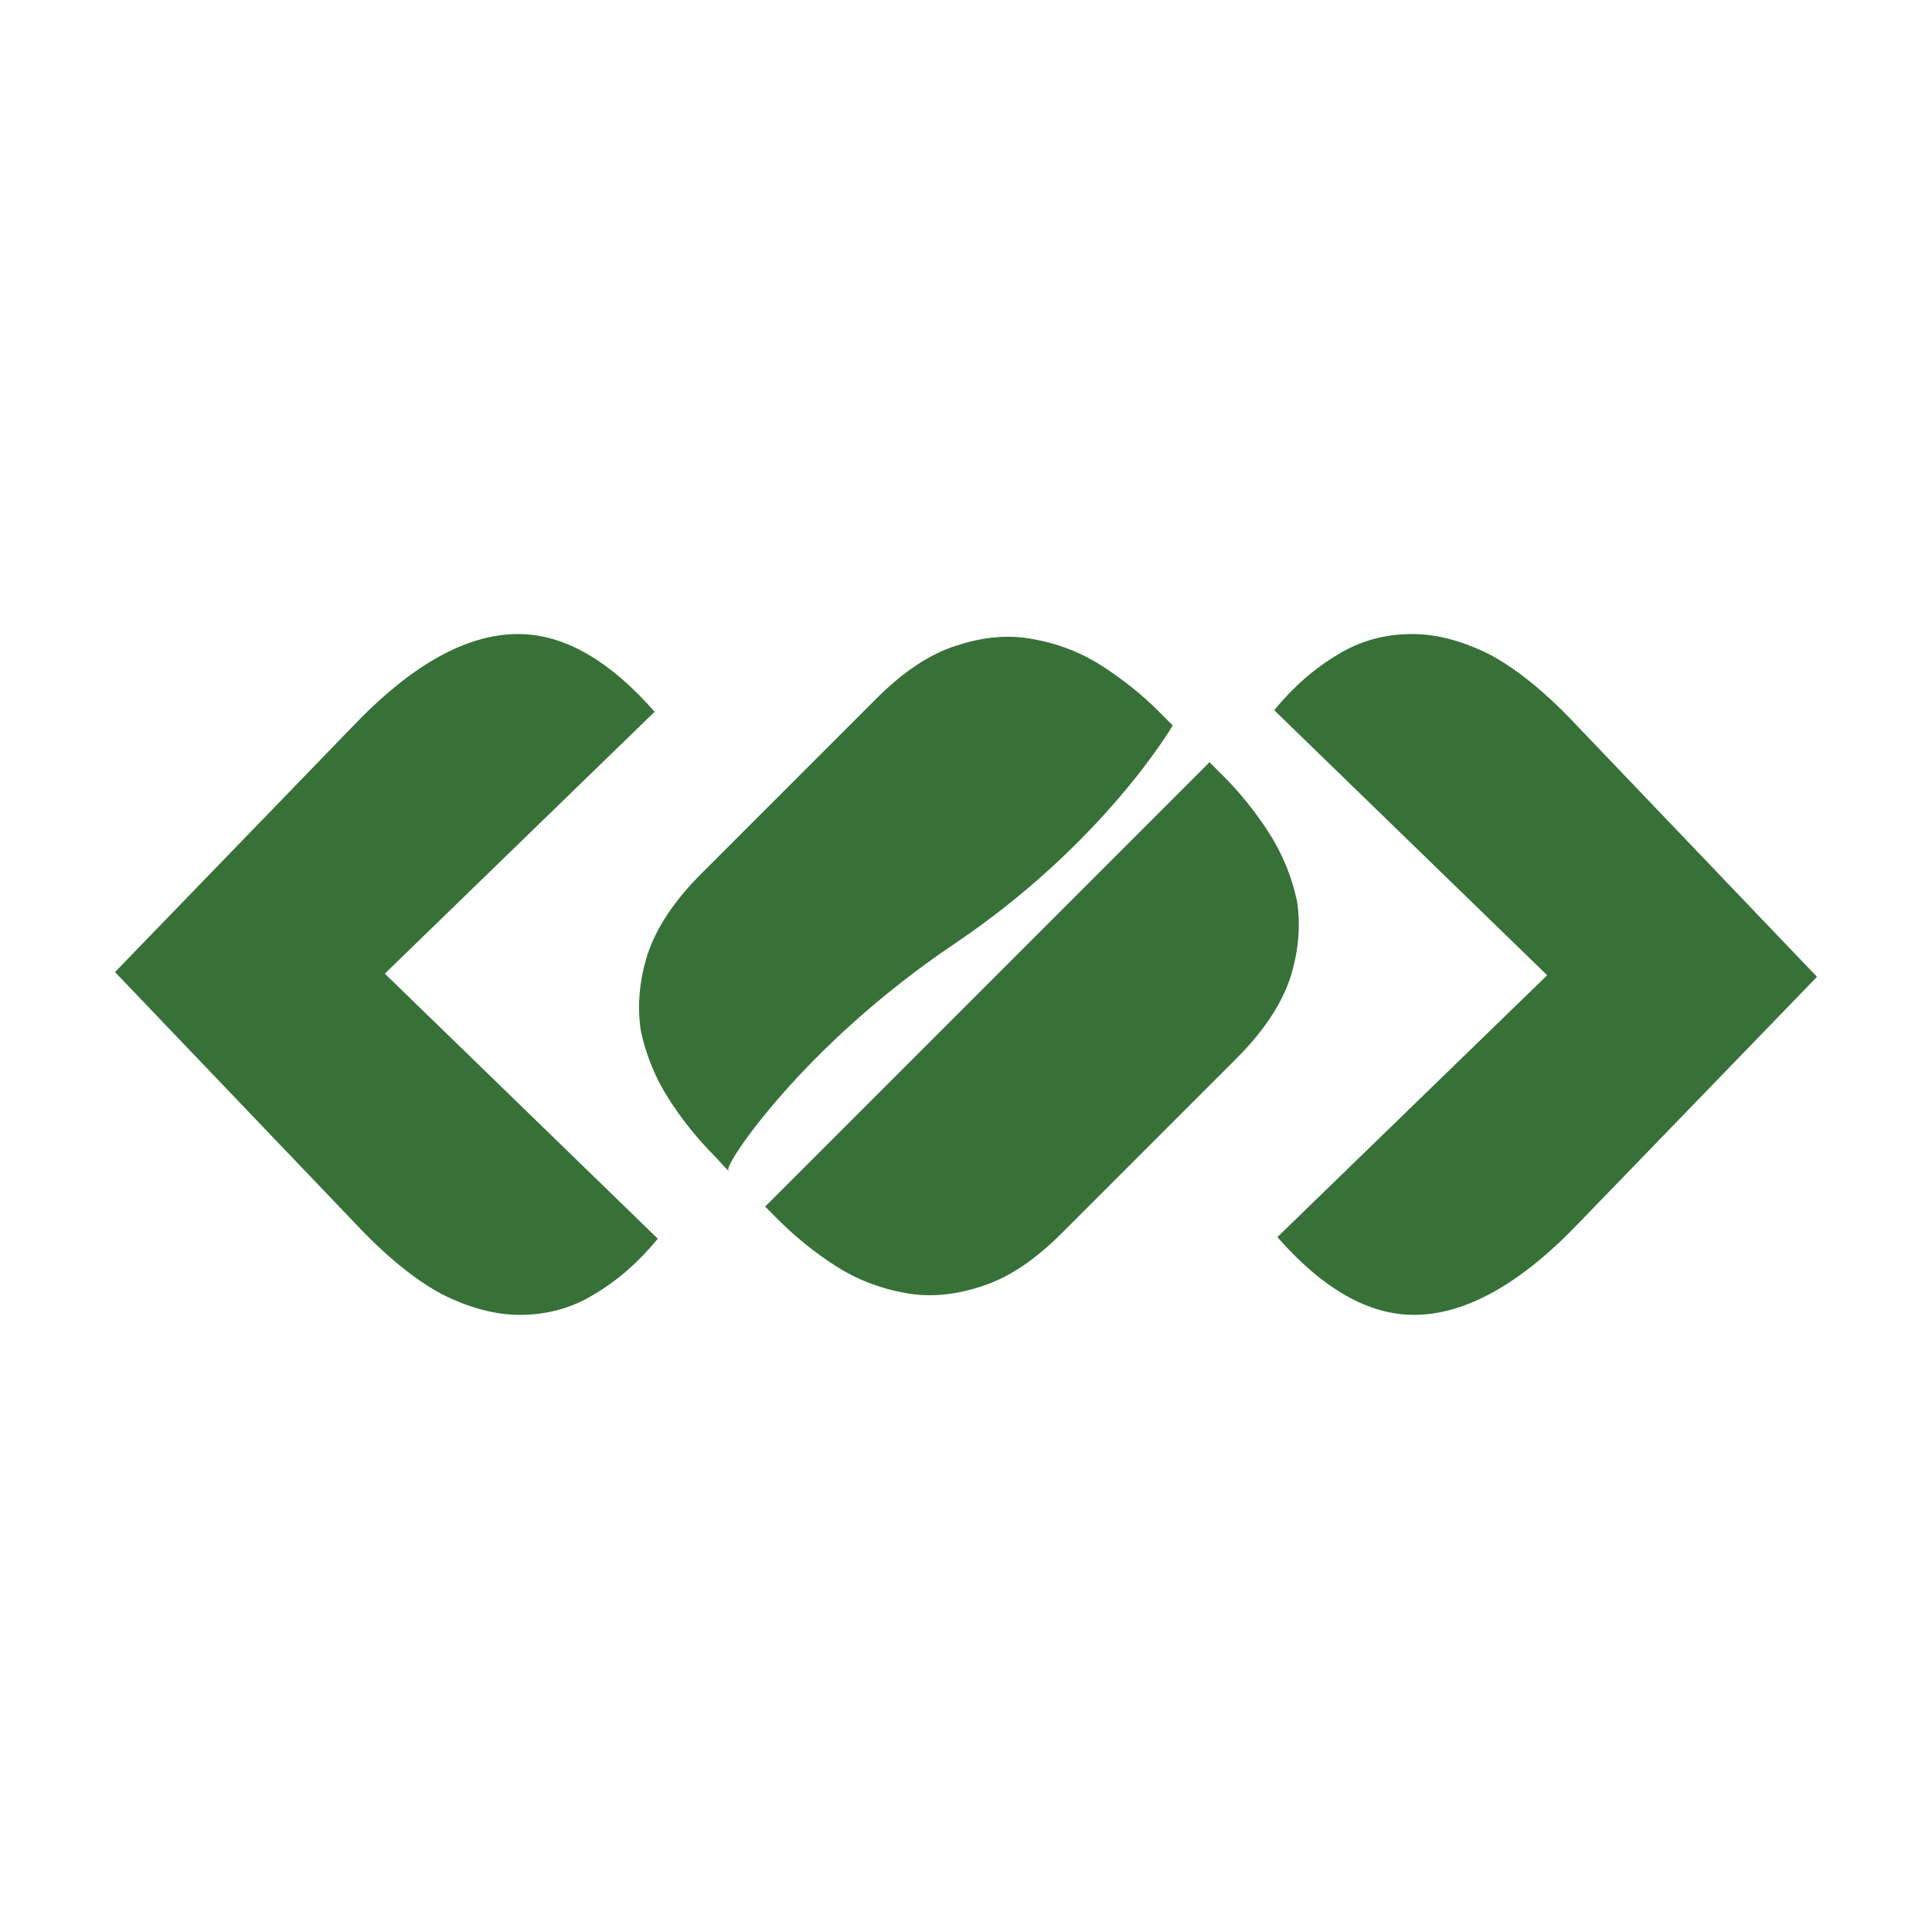
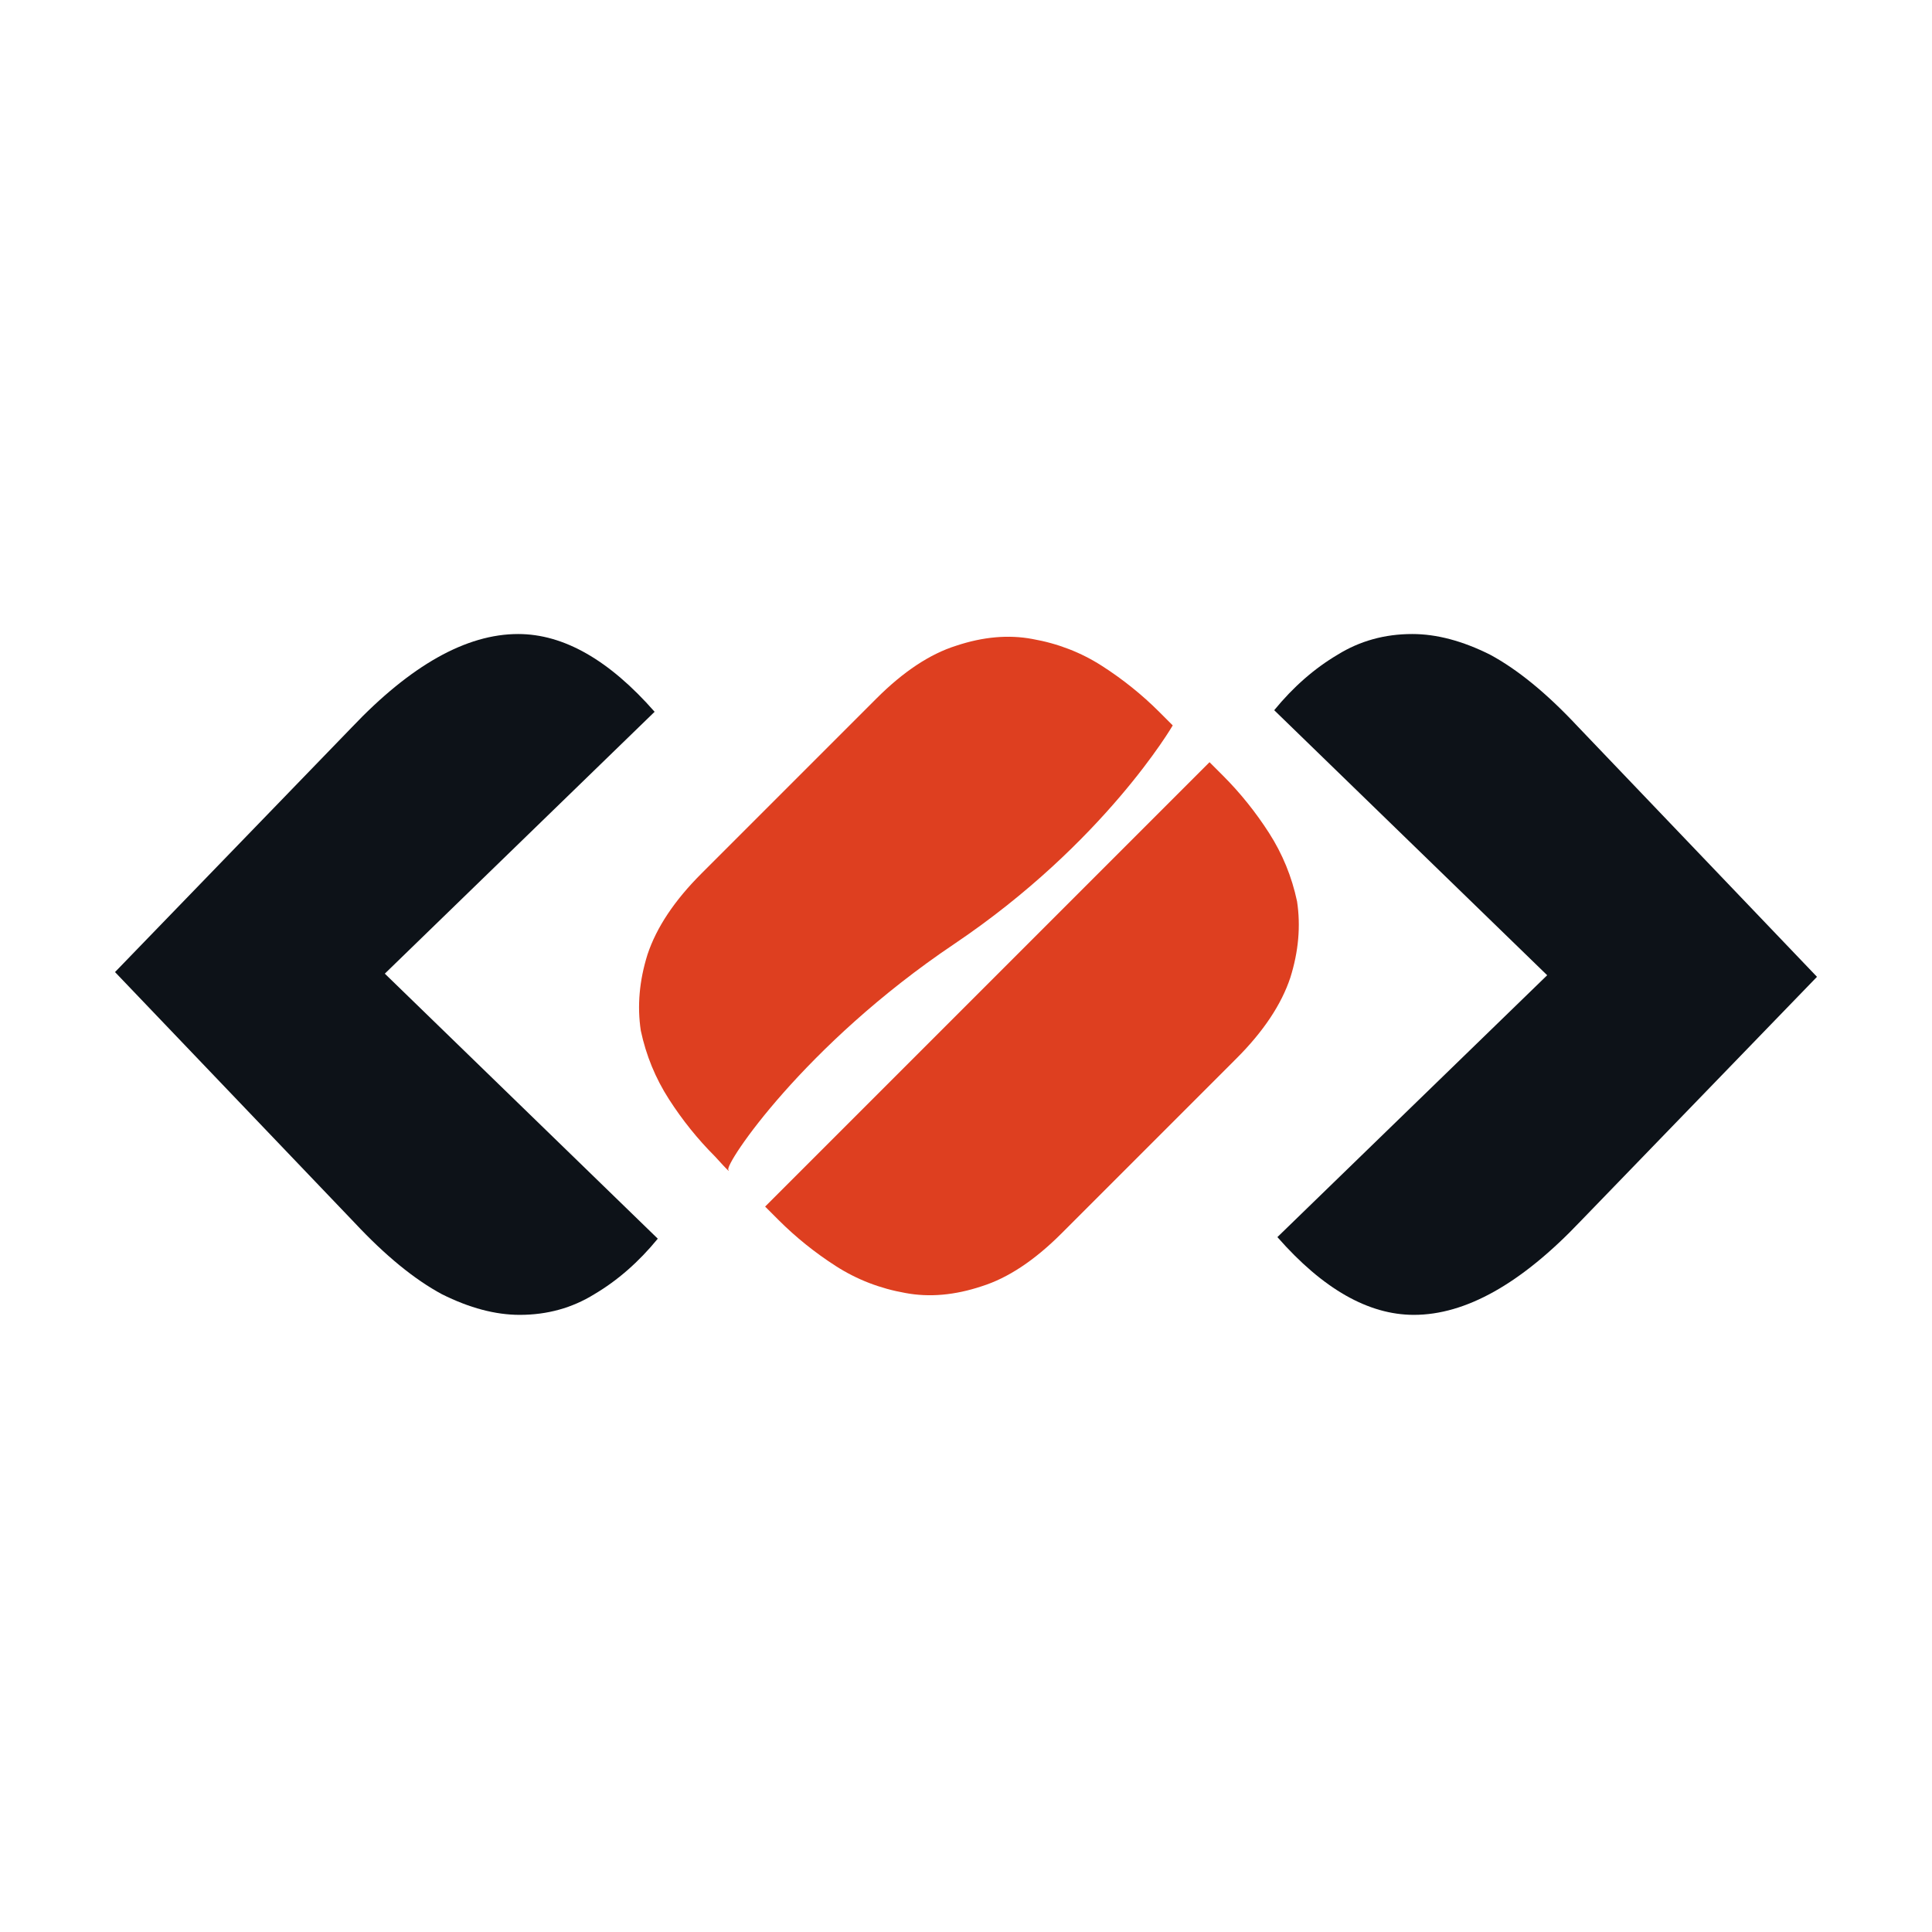
<svg xmlns="http://www.w3.org/2000/svg" width="100" height="100" viewBox="0 0 100 100" fill="none">
-   <path d="M18.193 37.664C21.26 34.432 24.135 32.817 26.818 32.817C29.173 32.817 31.528 34.159 33.883 36.842L19.918 50.396L34.047 64.114C33.061 65.319 31.966 66.277 30.761 66.989C29.611 67.701 28.324 68.057 26.9 68.057C25.641 68.057 24.299 67.701 22.875 66.989C21.451 66.223 19.945 64.99 18.357 63.293L5.953 50.314L18.193 37.664Z" fill="#377138" />
-   <path d="M81.807 63.211C78.74 66.442 75.865 68.057 73.182 68.057C70.827 68.057 68.472 66.715 66.118 64.032L80.082 50.478L65.953 36.76C66.939 35.555 68.034 34.597 69.239 33.885C70.389 33.173 71.676 32.817 73.1 32.817C74.359 32.817 75.701 33.173 77.125 33.885C78.549 34.652 80.055 35.884 81.643 37.581L94.047 50.56L81.807 63.211Z" fill="#377138" />
-   <path d="M37.002 59.852C37.002 59.852 37.892 60.843 37.699 60.549C37.507 60.255 41.593 54.106 49.385 48.864C57.176 43.621 60.701 37.547 60.701 37.547L60.004 36.85C59.113 35.96 58.126 35.166 57.041 34.469C55.957 33.772 54.757 33.307 53.44 33.075C52.201 32.842 50.884 32.959 49.49 33.423C48.135 33.849 46.76 34.759 45.366 36.153L36.305 45.215C34.911 46.608 33.982 48.002 33.517 49.397C33.091 50.752 32.975 52.069 33.168 53.346C33.44 54.624 33.924 55.805 34.621 56.89C35.318 57.974 36.111 58.961 37.002 59.852Z" fill="#377138" />
-   <path d="M63.302 40.148L62.605 39.451L39.603 62.453L40.3 63.15C41.191 64.04 42.178 64.834 43.262 65.531C44.347 66.228 45.547 66.693 46.864 66.925C48.103 67.158 49.419 67.041 50.813 66.577C52.169 66.151 53.543 65.241 54.938 63.847L63.999 54.785C65.393 53.392 66.322 51.998 66.787 50.603C67.213 49.248 67.329 47.931 67.135 46.654C66.864 45.376 66.38 44.195 65.683 43.11C64.986 42.026 64.192 41.039 63.302 40.148Z" fill="#377138" />
+   <path d="M18.193 37.664C21.26 34.432 24.135 32.817 26.818 32.817C29.173 32.817 31.528 34.159 33.883 36.842L19.918 50.396L34.047 64.114C33.061 65.319 31.966 66.277 30.761 66.989C29.611 67.701 28.324 68.057 26.9 68.057C25.641 68.057 24.299 67.701 22.875 66.989C21.451 66.223 19.945 64.99 18.357 63.293L5.953 50.314L18.193 37.664Z" fill="#0D1218" />
+   <path d="M81.807 63.211C78.74 66.442 75.865 68.057 73.182 68.057C70.827 68.057 68.472 66.715 66.118 64.032L80.082 50.478L65.953 36.76C66.939 35.555 68.034 34.597 69.239 33.885C70.389 33.173 71.676 32.817 73.1 32.817C74.359 32.817 75.701 33.173 77.125 33.885C78.549 34.652 80.055 35.884 81.643 37.581L94.047 50.56L81.807 63.211Z" fill="#0D1218" />
+   <path d="M37.002 59.852C37.002 59.852 37.892 60.843 37.699 60.549C37.507 60.255 41.593 54.106 49.385 48.864C57.176 43.621 60.701 37.547 60.701 37.547L60.004 36.85C59.113 35.96 58.126 35.166 57.041 34.469C55.957 33.772 54.757 33.307 53.44 33.075C52.201 32.842 50.884 32.959 49.49 33.423C48.135 33.849 46.76 34.759 45.366 36.153L36.305 45.215C34.911 46.608 33.982 48.002 33.517 49.397C33.091 50.752 32.975 52.069 33.168 53.346C33.44 54.624 33.924 55.805 34.621 56.89C35.318 57.974 36.111 58.961 37.002 59.852Z" fill="#DE3F20" />
+   <path d="M63.302 40.148L62.605 39.451L39.603 62.453L40.3 63.15C41.191 64.04 42.178 64.834 43.262 65.531C44.347 66.228 45.547 66.693 46.864 66.925C48.103 67.158 49.419 67.041 50.813 66.577C52.169 66.151 53.543 65.241 54.938 63.847L63.999 54.785C65.393 53.392 66.322 51.998 66.787 50.603C67.213 49.248 67.329 47.931 67.135 46.654C66.864 45.376 66.38 44.195 65.683 43.11C64.986 42.026 64.192 41.039 63.302 40.148Z" fill="#DE3F20" />
</svg>
